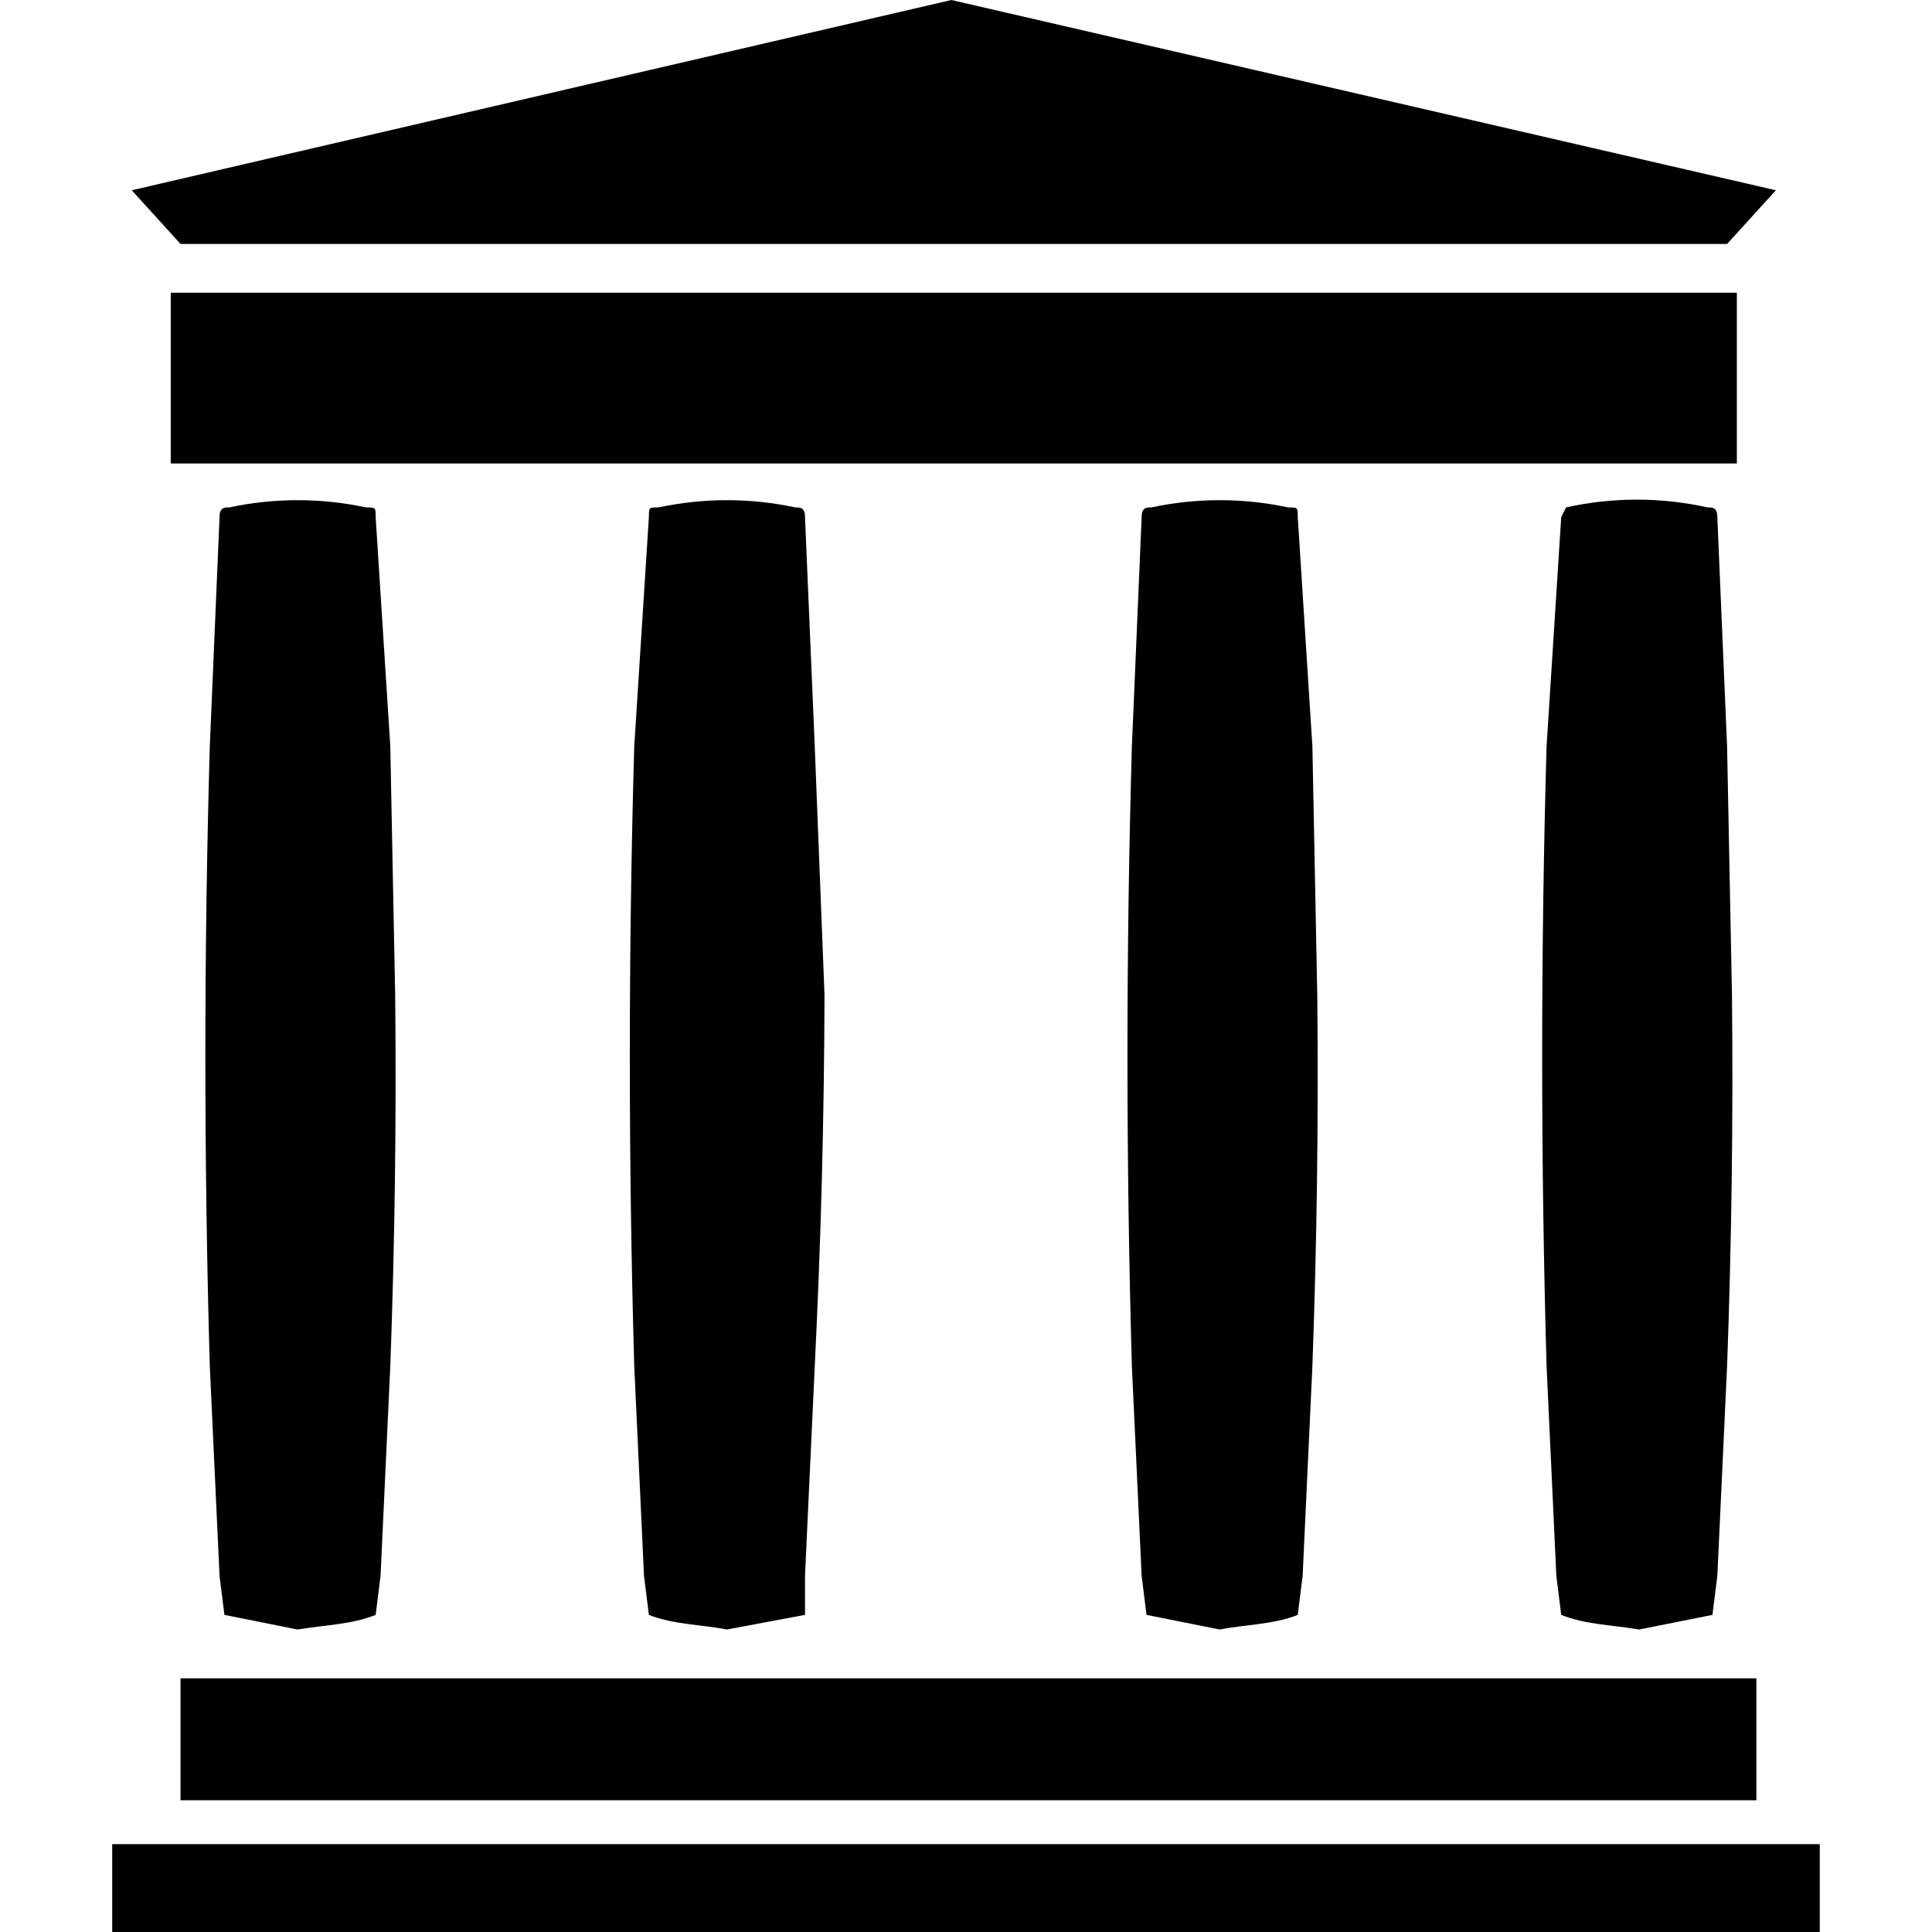
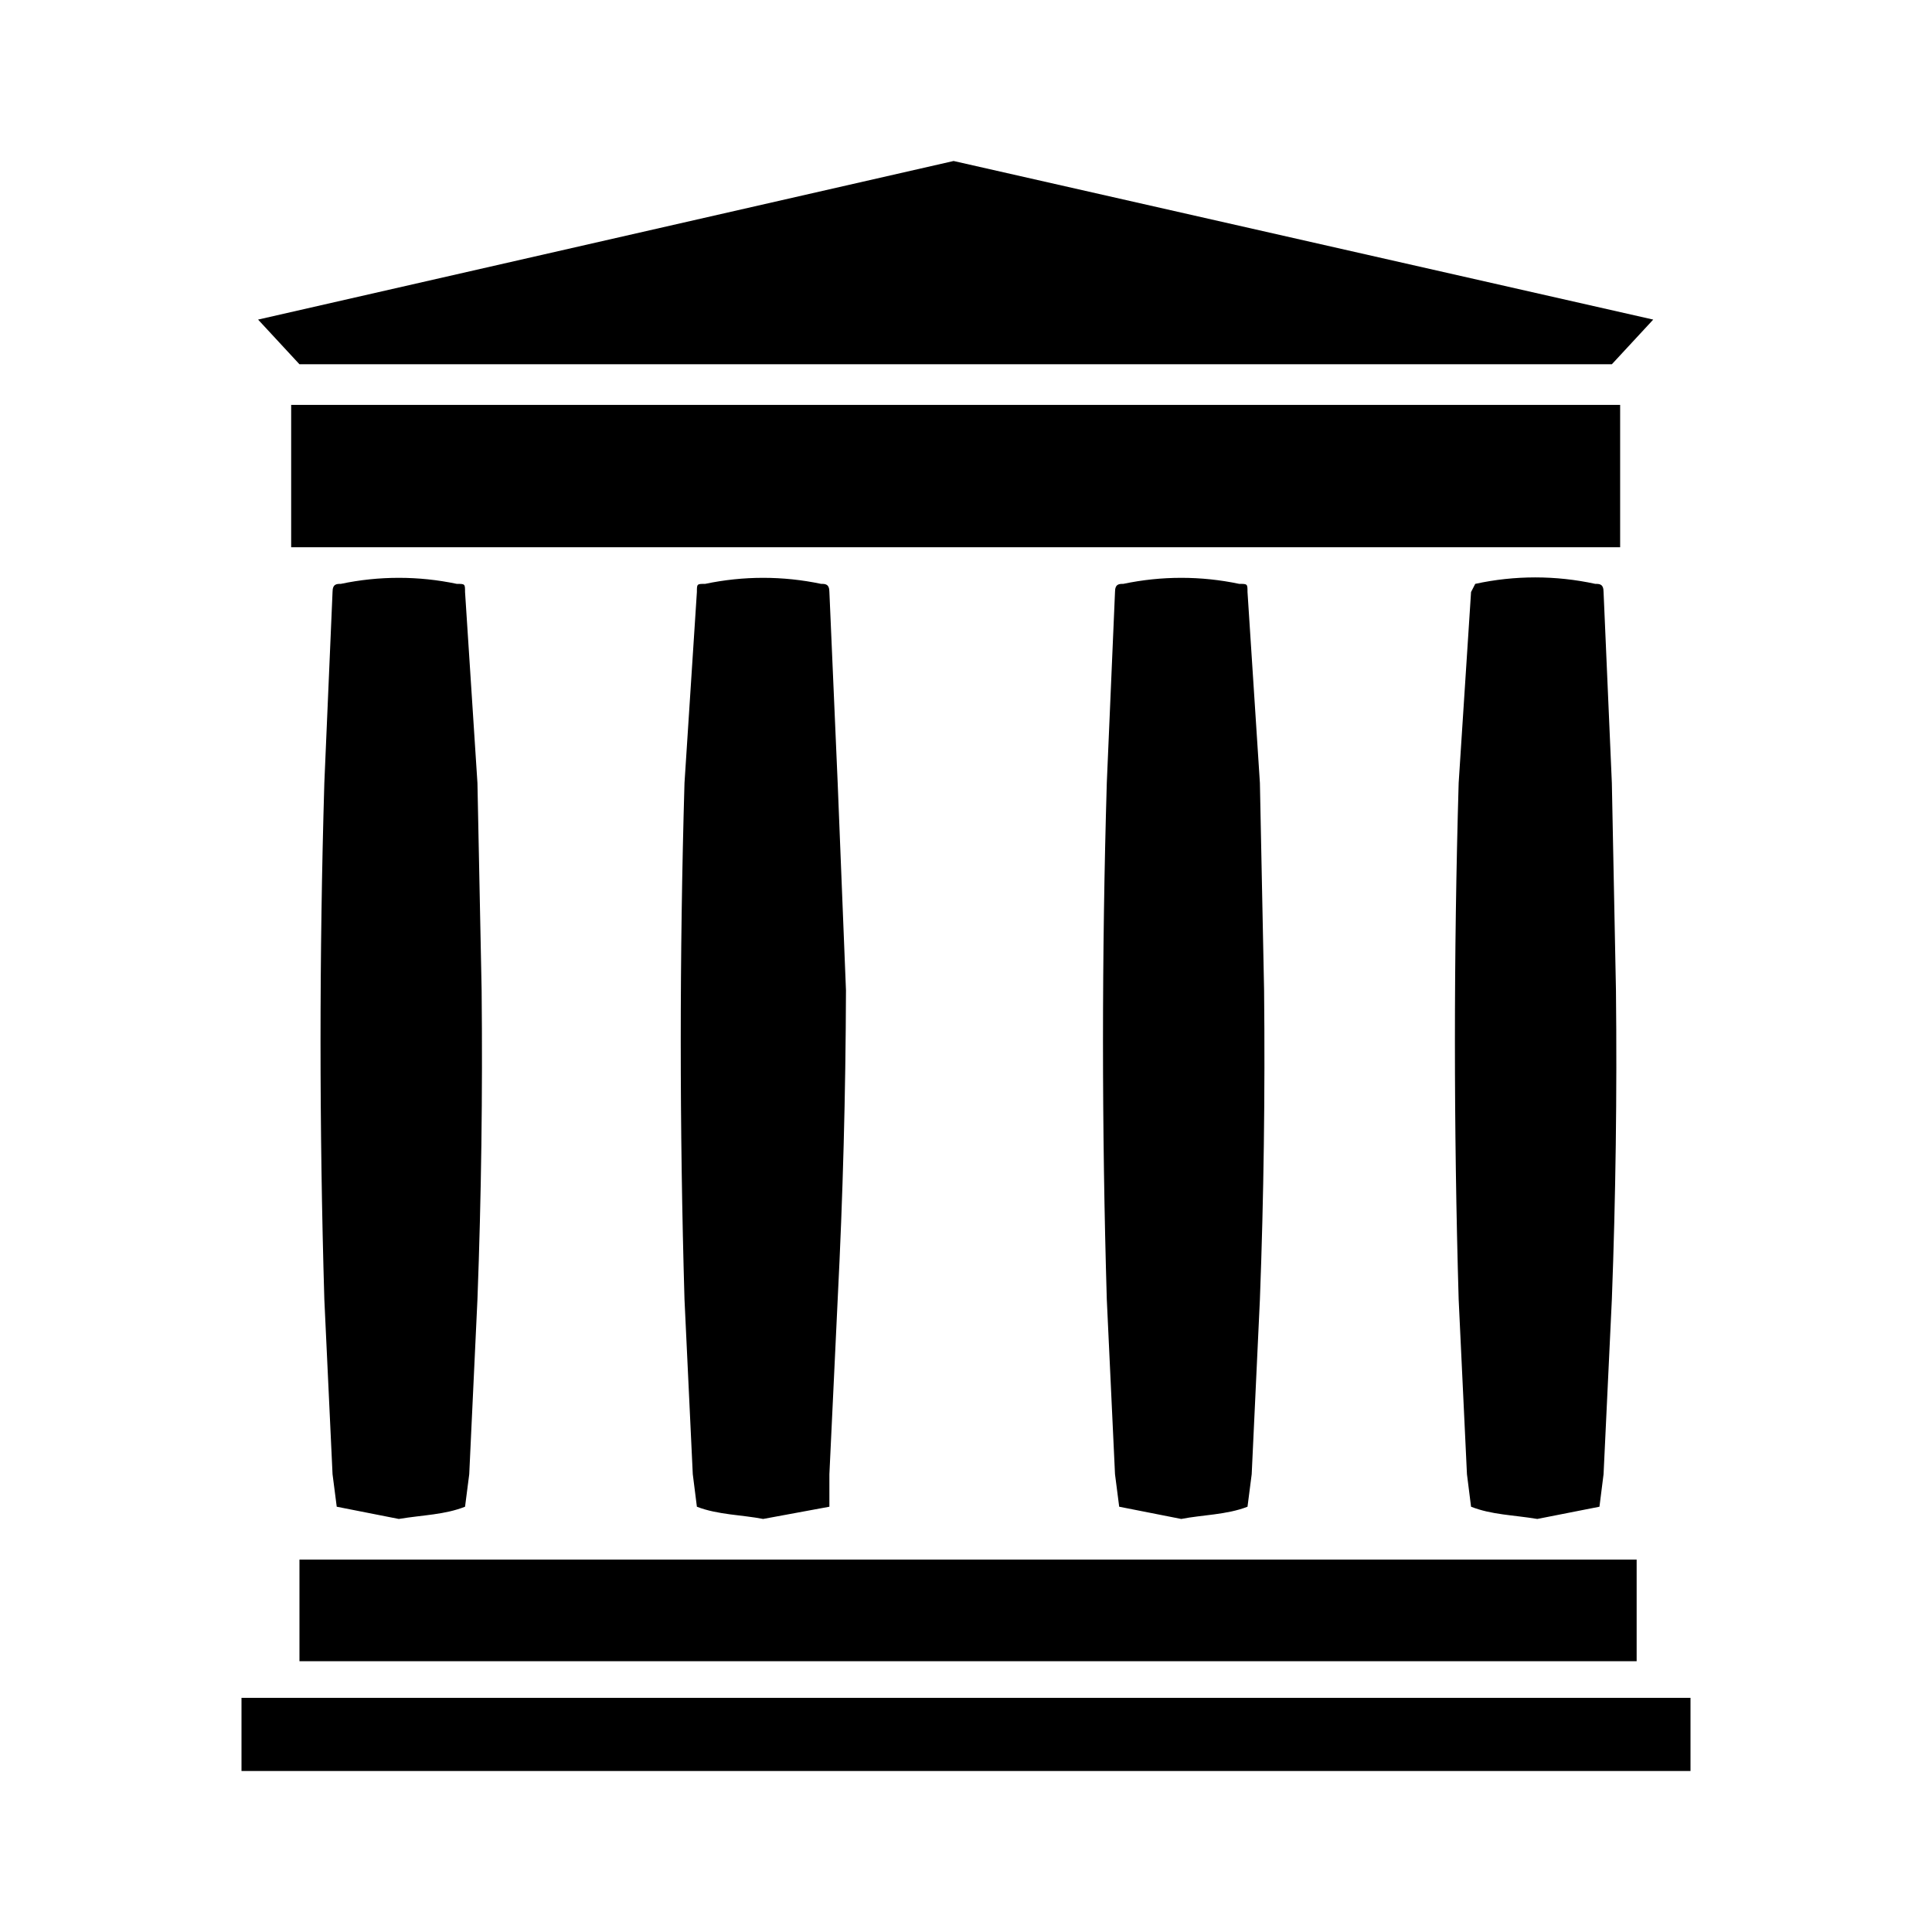
- <svg xmlns="http://www.w3.org/2000/svg" height="24px" viewBox="0 0 350 396" width="24px" fill="currentColor">
-   <path d="M0 378H350V396H0V378ZM14 344H337V369H14V344ZM12 60H333V95H12V60ZM331 50L341 39L172 0L4 39L14 50H172H331ZM58 204L57 153L54 106C54 104 54 104 52 104C42.771 102.028 33.229 102.028 24 104C23 104 22 104 22 106L20 153C18.791 195.325 18.791 237.675 20 280L22 323L23 331L38 334C44 333 49 333 54 331L55 323L57 280C57.929 254.678 58.263 229.338 58 204ZM146 204L144 153L142 106C142 104 141 104 140 104C130.771 102.028 121.229 102.028 112 104C110 104 110 104 110 106L107 153C105.791 195.325 105.791 237.675 107 280L109 323L110 331C115 333 121 333 126 334L142 331V323L144 280C145.261 254.686 145.928 229.345 146 204ZM247 204L246 153L243 106C243 104 243 104 241 104C231.771 102.028 222.229 102.028 213 104C212 104 211 104 211 106L209 153C207.791 195.325 207.791 237.675 209 280L211 323L212 331L227 334C232 333 238 333 243 331L244 323L246 280C246.926 254.678 247.26 229.338 247 204ZM332 204L331 153L329 106C329 104 328 104 327 104C317.449 101.883 307.551 101.883 298 104L297 106L294 153C292.793 195.325 292.793 237.675 294 280L296 323L297 331C302 333 307 333 313 334L328 331L329 323L331 280C331.928 254.678 332.261 229.338 332 204Z" />
+ <svg xmlns="http://www.w3.org/2000/svg" width="24" height="24" viewBox="0 0 24 24" fill="currentColor">
+   <path d="M3 21.091H21V22H3V21.091ZM3.72 19.374H20.331V20.636H3.72V19.374ZM3.617 5.03H20.126V6.798H3.617V5.03ZM20.023 4.525L20.537 3.97L11.846 2L3.206 3.97L3.72 4.525H11.846H20.023ZM5.983 12.303L5.931 9.727L5.777 7.354C5.777 7.253 5.777 7.253 5.674 7.253C5.2 7.153 4.709 7.153 4.234 7.253C4.183 7.253 4.131 7.253 4.131 7.354L4.029 9.727C3.966 11.865 3.966 14.004 4.029 16.141L4.131 18.313L4.183 18.717L4.954 18.869C5.263 18.818 5.52 18.818 5.777 18.717L5.829 18.313L5.931 16.141C5.979 14.863 5.996 13.583 5.983 12.303ZM10.509 12.303L10.406 9.727L10.303 7.354C10.303 7.253 10.251 7.253 10.2 7.253C9.725 7.153 9.235 7.153 8.76 7.253C8.657 7.253 8.657 7.253 8.657 7.354L8.503 9.727C8.441 11.865 8.441 14.004 8.503 16.141L8.606 18.313L8.657 18.717C8.914 18.818 9.223 18.818 9.48 18.869L10.303 18.717V18.313L10.406 16.141C10.471 14.863 10.505 13.583 10.509 12.303ZM15.703 12.303L15.651 9.727L15.497 7.354C15.497 7.253 15.497 7.253 15.394 7.253C14.92 7.153 14.429 7.153 13.954 7.253C13.903 7.253 13.851 7.253 13.851 7.354L13.749 9.727C13.686 11.865 13.686 14.004 13.749 16.141L13.851 18.313L13.903 18.717L14.674 18.869C14.931 18.818 15.24 18.818 15.497 18.717L15.549 18.313L15.651 16.141C15.699 14.863 15.716 13.583 15.703 12.303ZM20.074 12.303L20.023 9.727L19.92 7.354C19.92 7.253 19.869 7.253 19.817 7.253C19.326 7.146 18.817 7.146 18.326 7.253L18.274 7.354L18.12 9.727C18.058 11.865 18.058 14.004 18.12 16.141L18.223 18.313L18.274 18.717C18.531 18.818 18.789 18.818 19.097 18.869L19.869 18.717L19.92 18.313L20.023 16.141C20.071 14.863 20.088 13.583 20.074 12.303Z" />
</svg>
